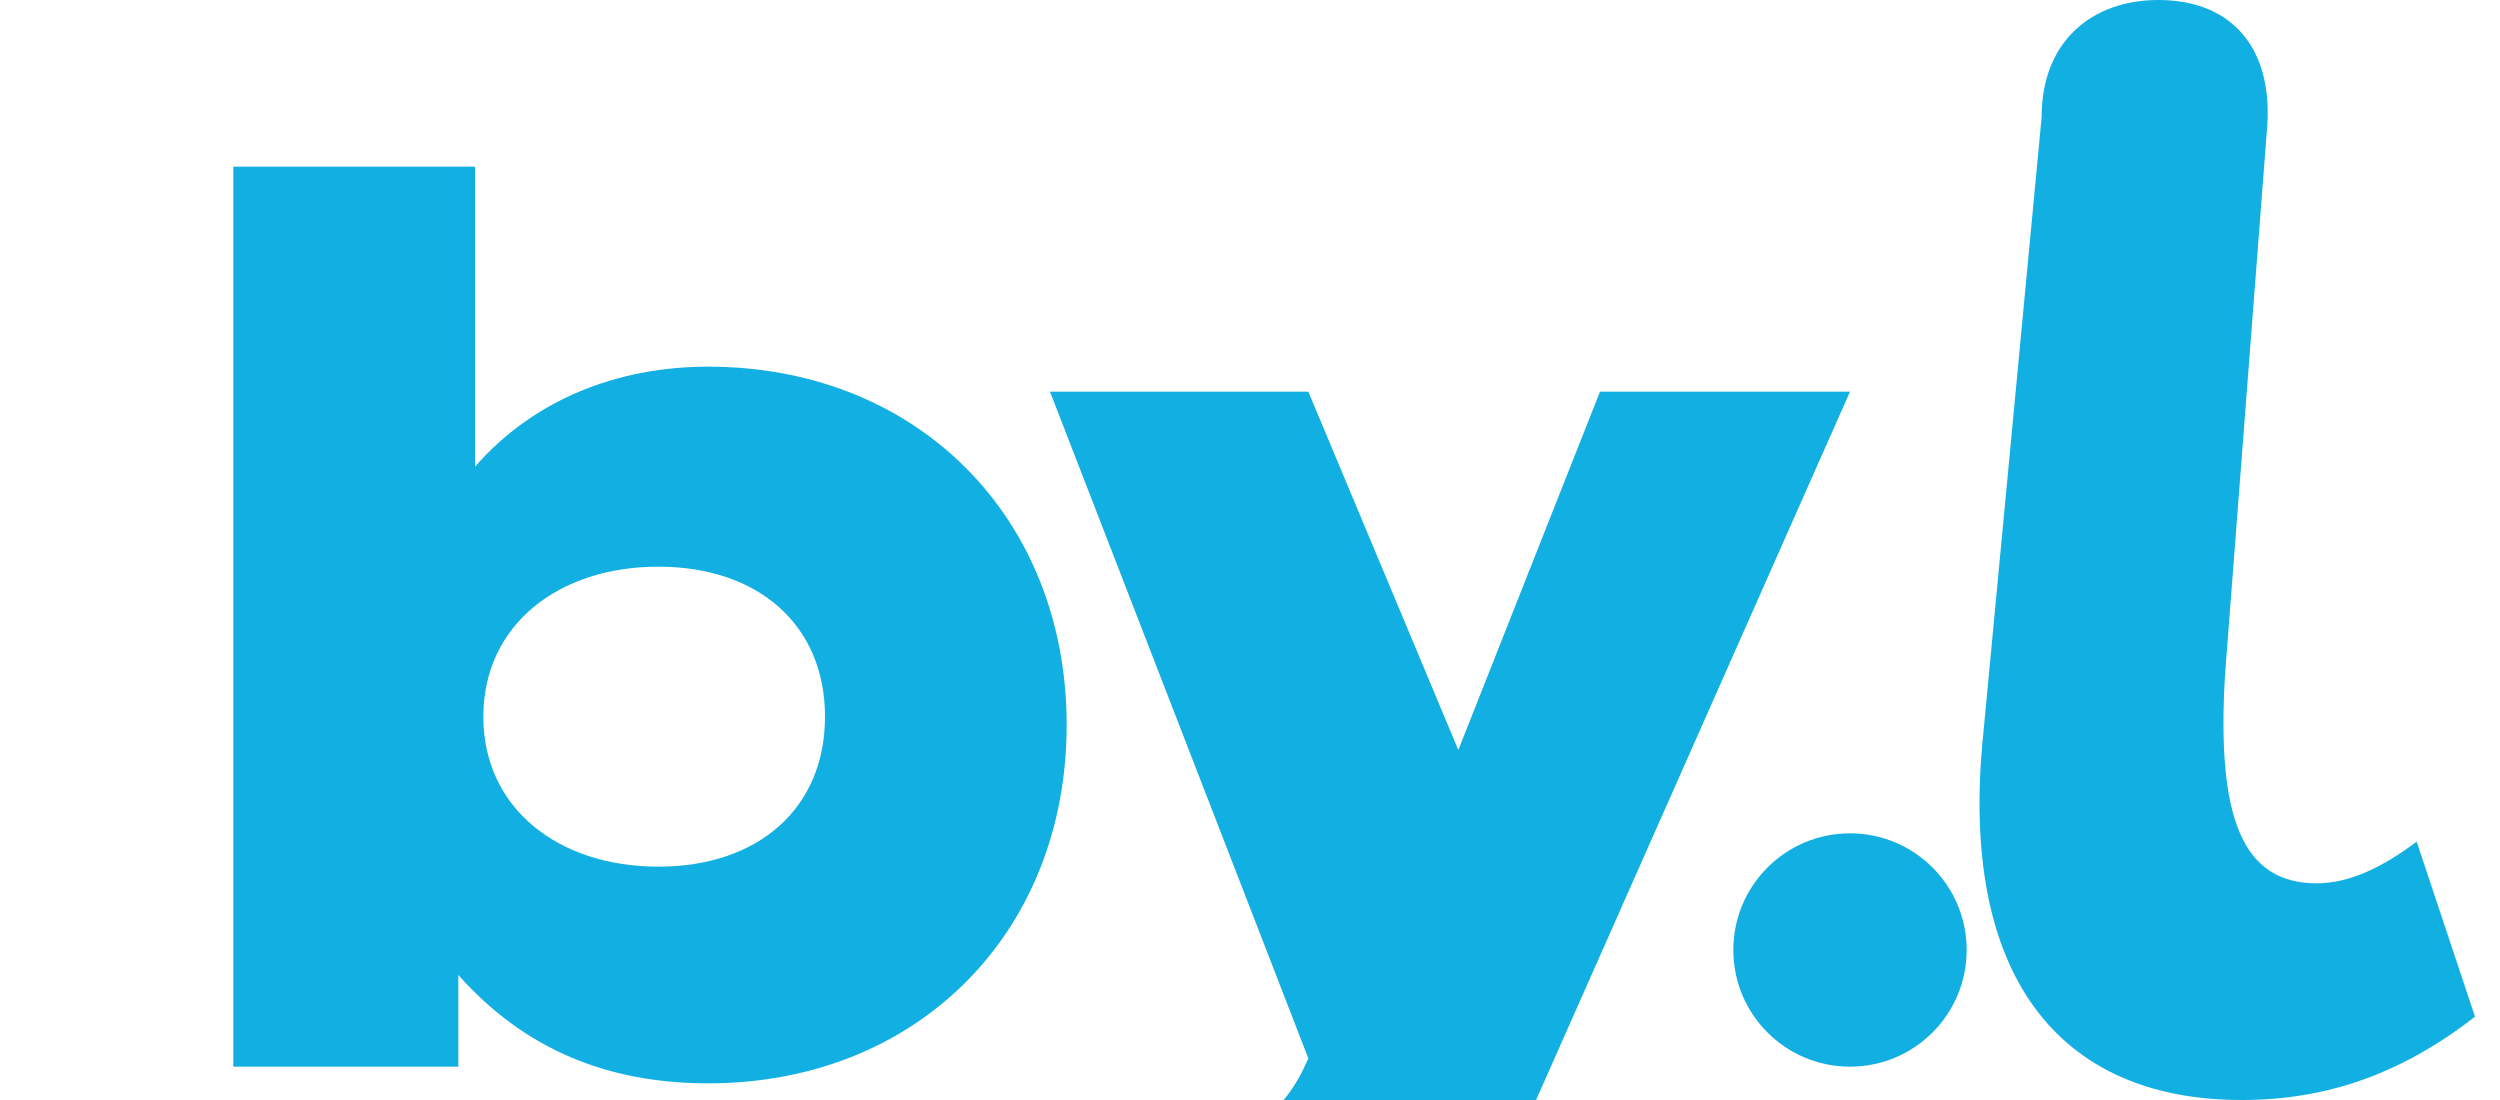
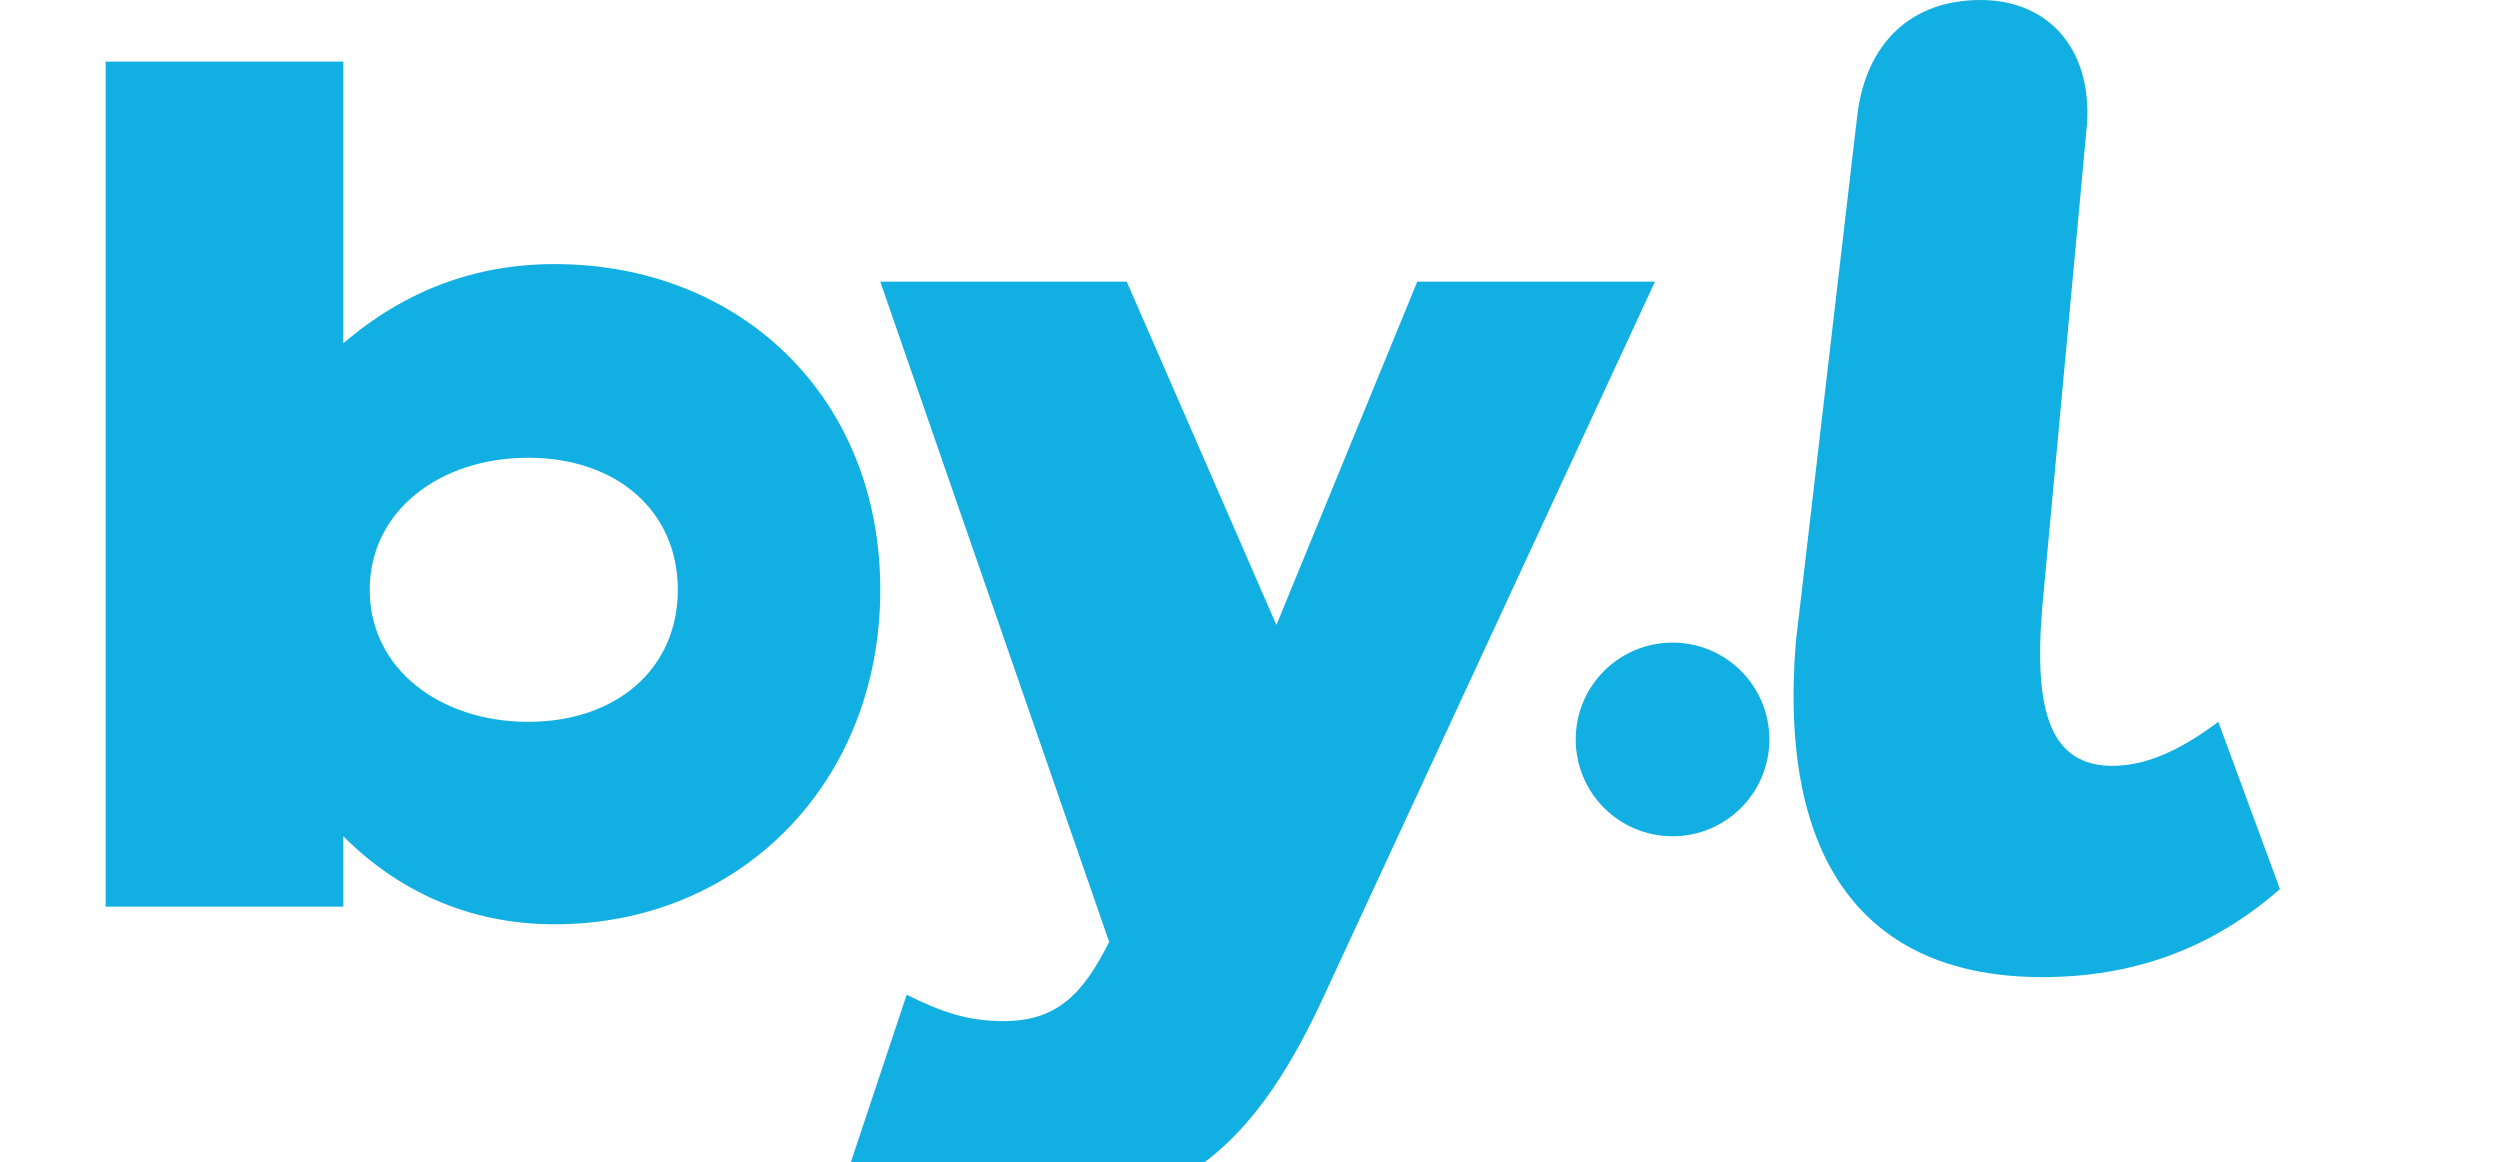
- <svg xmlns="http://www.w3.org/2000/svg" viewBox="0 0 300 132" role="img" aria-labelledby="title">
+ <svg xmlns="http://www.w3.org/2000/svg" viewBox="0 0 284 132" role="img" aria-labelledby="title">
  <g fill="#12afe2">
-     <path d="M28 20h29v36c7-8 17-12 28-12 25 0 43 18 43 43s-18 43-43 43c-12 0-22-4-30-13v11H28zm51 84c12 0 20-7 20-18s-8-18-20-18-21 7-21 18 9 18 21 18z" />
-     <path d="M126 47h31l18 43 17-43h30l-39 88c-8 18-18 25-37 25-8 0-15-1-22-4l8-22c4 2 8 2 12 2 6 0 10-2 13-9z" />
-     <circle cx="222" cy="114" r="14" />
-     <path d="M245 14c0-9 6-14 14-14 9 0 14 6 13 16l-5 65c-1 17 2 25 11 25 4 0 8-2 12-5l7 21c-9 7-18 10-28 10-22 0-34-15-31-44z" />
+     <path d="M12 7h27v32c7-6 15-9 24-9 21 0 37 15 37 37s-16 38-37 38c-10 0-18-4-24-10v8H12zm48 75c10 0 17-6 17-15s-7-15-17-15-18 6-18 15 8 15 18 15z" />
+     <path d="M100 32h28l17 39 16-39h27l-38 82c-8 17-17 24-34 24-8 0-14-1-20-4l7-21c4 2 7 3 11 3 6 0 9-3 12-9z" />
+     <circle cx="190" cy="84" r="11" />
+     <path d="M211 13c1-8 6-13 14-13 8 0 13 6 12 15l-5 54c-1 12 1 18 8 18 4 0 8-2 12-5l7 19c-8 7-17 10-27 10-20 0-30-13-28-38z" />
  </g>
</svg>
